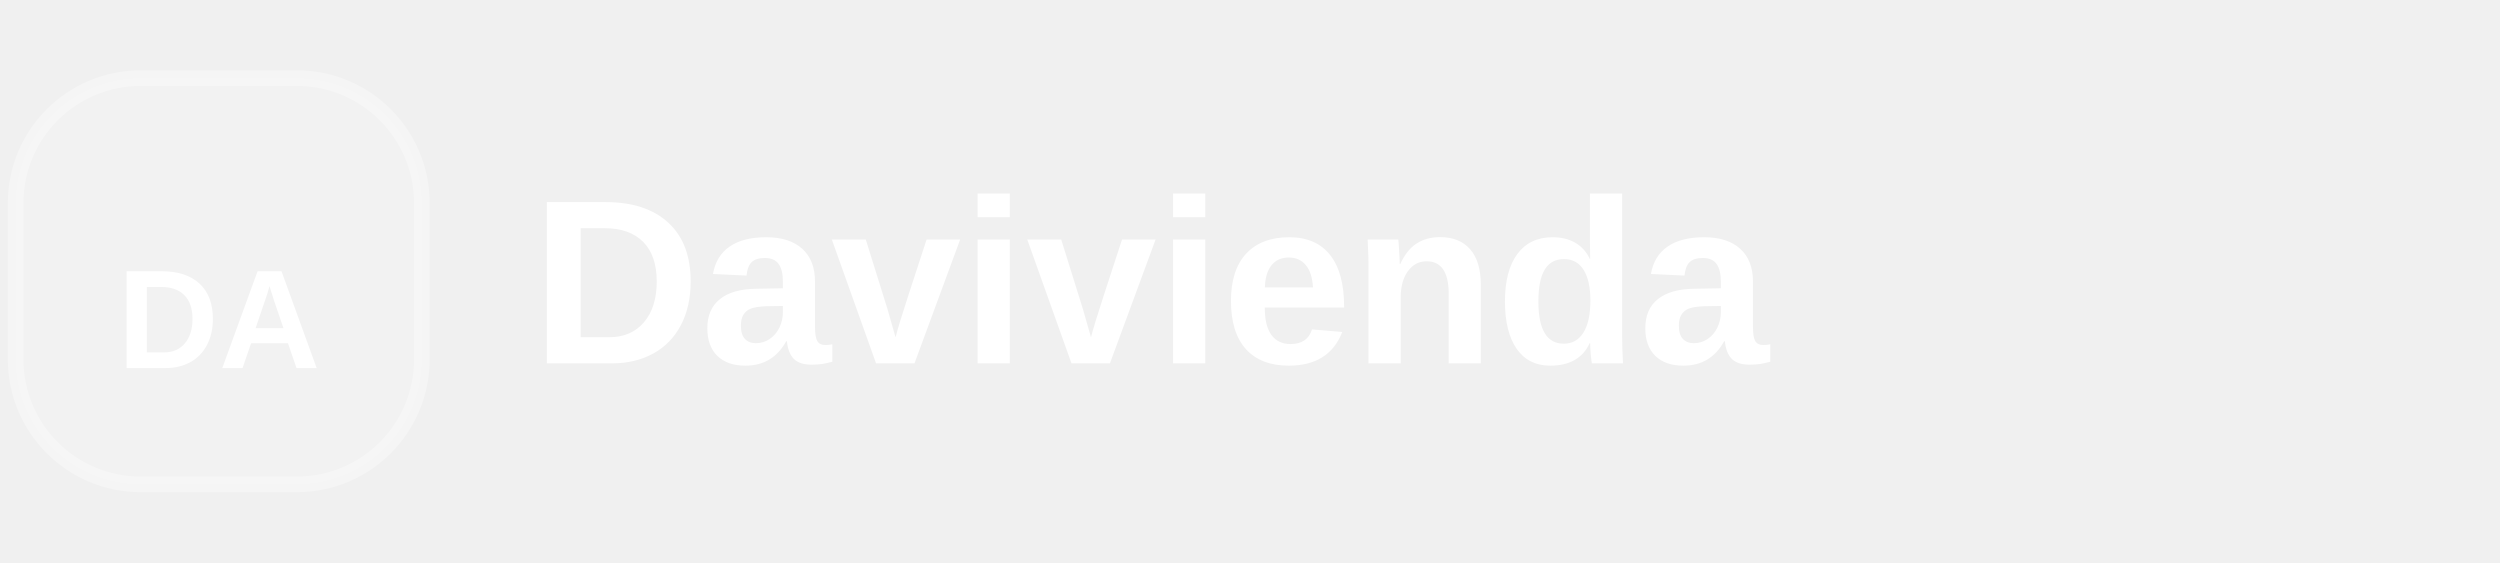
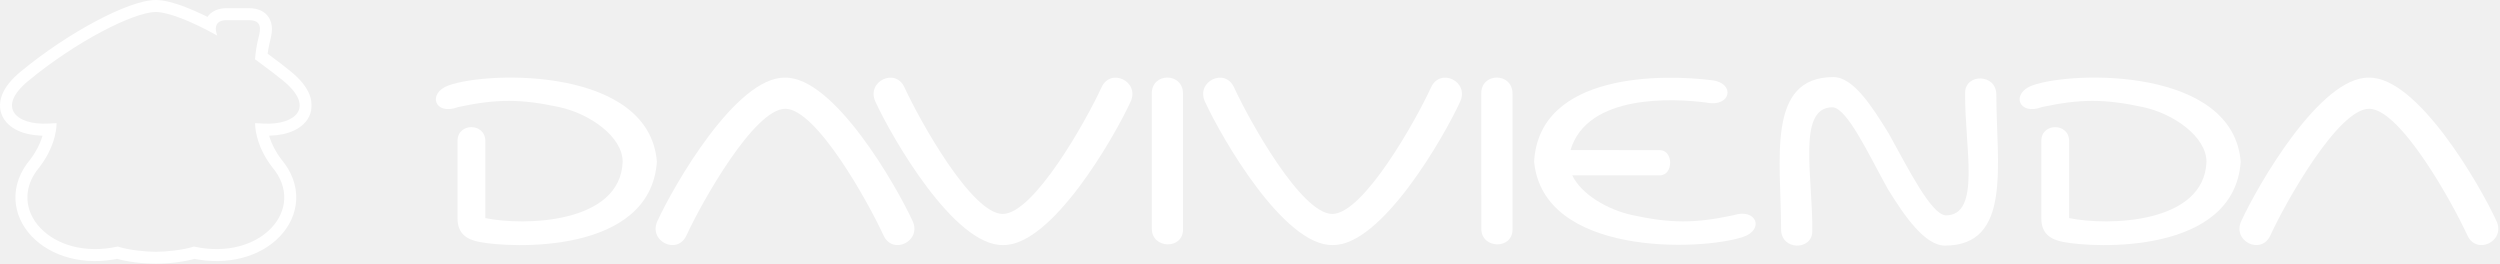
- <svg xmlns="http://www.w3.org/2000/svg" width="320" height="72" viewBox="0 0 320 72" fill="none">
-   <rect x="2" y="10" width="52" height="52" rx="16" fill="white" fill-opacity="0.16" stroke="white" stroke-opacity="0.32" stroke-width="2" />
-   <text x="28" y="42" text-anchor="middle" dominant-baseline="middle" fill="white" font-family="Poppins, Arial, sans-serif" font-size="18" font-weight="700" letter-spacing="0">DA</text>
-   <text x="68" y="38" dominant-baseline="middle" fill="white" font-family="Poppins, Arial, sans-serif" font-size="30" font-weight="700" letter-spacing="0">Davivienda</text>
+ <svg xmlns="http://www.w3.org/2000/svg" width="417" height="44" viewBox="0 0 417 44" fill="none">
+   <path fill-rule="evenodd" clip-rule="evenodd" d="M80.95 36.377C87.445 37.72 103.485 37.317 103.861 26.983C103.861 22.832 98.428 18.968 93.249 17.856C86.909 16.495 82.852 16.476 76.424 17.856C72.474 19.352 71.225 15.536 74.839 14.242C81.676 11.788 108.313 11.265 109.571 26.983C108.464 42.498 85.207 41.386 79.969 40.361C77.897 39.953 76.317 39.019 76.317 36.421V23.493C76.317 20.43 80.954 20.454 80.954 23.522L80.95 36.377Z" fill="white" />
+   <path fill-rule="evenodd" clip-rule="evenodd" d="M130.986 18.144C125.807 18.144 117.068 33.693 114.502 39.268C112.971 42.609 108.114 40.227 109.65 36.886C112.405 30.894 122.803 12.794 130.942 12.953C139.076 12.794 149.474 30.894 152.229 36.886C153.765 40.227 148.908 42.609 147.372 39.268C144.811 33.693 136.165 18.144 130.986 18.144Z" fill="white" />
+   <path fill-rule="evenodd" clip-rule="evenodd" d="M167.254 35.687C172.438 35.687 181.177 20.138 183.732 14.568C185.273 11.222 190.126 13.6 188.594 16.945C185.834 22.942 175.437 41.036 167.302 40.874C159.163 41.036 148.766 22.942 146.01 16.945C144.474 13.6 149.331 11.222 150.863 14.568C153.428 20.138 162.079 35.687 167.254 35.687Z" fill="white" />
+   <path fill-rule="evenodd" clip-rule="evenodd" d="M197.328 15.627V38.285C197.328 41.669 192.125 41.54 192.125 38.156L192.12 15.56C192.12 12.061 197.328 12.042 197.328 15.627Z" fill="white" />
+   <path fill-rule="evenodd" clip-rule="evenodd" d="M222.225 35.687C227.409 35.687 236.144 20.138 238.704 14.568C240.245 11.222 245.097 13.6 243.561 16.945C240.806 22.942 230.408 41.036 222.274 40.874C214.135 41.036 203.737 22.942 200.982 16.945C199.446 13.6 204.303 11.222 205.834 14.568C208.4 20.138 217.046 35.687 222.225 35.687Z" fill="white" />
+   <path fill-rule="evenodd" clip-rule="evenodd" d="M262.244 29.245C263.771 32.409 268.121 34.992 272.334 35.893C278.669 37.259 282.736 37.283 289.159 35.893C292.997 34.671 294.353 38.324 290.719 39.527C283.585 41.885 257.431 42.729 255.89 26.978C256.738 11.98 277.64 12.363 285.614 13.394C289.515 13.892 288.72 17.947 284.643 17.113C279.288 16.413 264.79 15.584 261.961 25.032L276.84 25.041C279.162 25.041 279.162 29.25 276.84 29.25L262.244 29.245Z" fill="white" />
+   <path fill-rule="evenodd" clip-rule="evenodd" d="M345.129 36.377C351.625 37.72 367.664 37.317 368.04 26.983C368.04 22.832 362.607 18.968 357.433 17.856C351.093 16.495 347.026 16.476 340.603 17.856C336.648 19.352 335.405 15.536 339.013 14.242C345.855 11.788 372.487 11.265 373.751 26.983C372.644 42.498 349.386 41.386 344.149 40.361C342.076 39.953 340.496 39.019 340.496 36.421V23.493C340.496 20.43 345.134 20.454 345.134 23.522L345.129 36.377Z" fill="white" />
+   <path fill-rule="evenodd" clip-rule="evenodd" d="M395.174 18.144C389.995 18.144 381.256 33.693 378.696 39.268C377.16 42.609 372.302 40.227 373.839 36.886C376.594 30.894 386.996 12.794 395.13 12.953C403.265 12.794 413.667 30.894 416.422 36.886C417.959 40.227 413.101 42.609 411.565 39.268C409.005 33.693 400.353 18.144 395.174 18.144Z" fill="white" />
+   <path fill-rule="evenodd" clip-rule="evenodd" d="M252.286 15.627V38.285C252.286 41.669 247.082 41.54 247.082 38.156L247.077 15.56C247.077 12.061 252.286 12.042 252.286 15.627Z" fill="white" />
+   <path fill-rule="evenodd" clip-rule="evenodd" d="M314.897 31.536C311.679 25.741 308.129 18.062 305.685 17.895C299.692 17.871 302.403 29.523 302.291 38.606C302.252 41.813 297.088 41.808 297.088 38.256C297.083 26.671 294.561 12.857 305.812 12.857C309.114 12.857 312.23 17.703 315.039 22.266C318.258 28.061 322.091 35.754 324.534 35.922C330.527 35.951 327.675 24.524 327.782 15.44C327.821 12.239 332.99 12.243 332.99 15.795C332.995 27.376 335.658 40.965 324.407 40.965C321.101 40.965 317.702 36.104 314.897 31.536Z" fill="white" />
+   <mask id="path-11-outside-1_358_1964" maskUnits="userSpaceOnUse" x="0" y="4.57764e-05" width="52" height="44" fill="black">
+     <rect fill="white" y="4.57764e-05" width="52" height="44" />
+     <path d="M25.994 2C28.032 2.015 31.871 3.501 36.225 5.931C36.186 5.768 36.137 5.6 36.093 5.441C35.816 4.459 36.059 3.366 37.786 3.366H41.526C43.735 3.366 43.486 4.862 43.116 6.31C42.848 7.345 42.629 8.653 42.536 9.895C42.567 9.917 45.612 12.121 47.3 13.519C52.664 17.962 49.168 20.866 44.057 20.617C43.541 20.588 43.038 20.564 42.546 20.54C42.58 22.026 43.023 24.749 45.379 27.851C51.318 34.83 43.452 43.591 32.348 41.123C30.52 41.727 27.603 42 25.994 42C24.385 42 21.473 41.727 19.639 41.123C8.535 43.592 0.669 34.83 6.608 27.851C8.964 24.749 9.408 22.021 9.442 20.54L7.93 20.617C2.82 20.866 -0.677 17.962 4.687 13.519C12.651 6.923 22.283 2.024 25.994 2Z" />
+   </mask>
+   <path d="M25.994 2L26.008 9.66787e-05L25.994 -2.38419e-07L25.981 8.74996e-05L25.994 2ZM36.225 5.931L35.251 7.677L39.232 9.899L38.17 5.465L36.225 5.931ZM36.093 5.441L38.021 4.907L38.018 4.897L36.093 5.441ZM41.526 3.366L41.526 1.366H41.526V3.366ZM43.116 6.31L45.052 6.811L45.053 6.806L43.116 6.31ZM42.536 9.895L40.541 9.746L40.458 10.86L41.363 11.515L42.536 9.895ZM47.3 13.519L48.576 11.978L48.576 11.978L47.3 13.519ZM44.057 20.617L43.946 22.614L43.96 22.615L44.057 20.617ZM42.546 20.54L42.643 18.542L40.497 18.438L40.546 20.586L42.546 20.54ZM45.379 27.851L43.786 29.06L43.819 29.105L43.855 29.147L45.379 27.851ZM32.348 41.123L32.782 39.171L32.244 39.051L31.721 39.224L32.348 41.123ZM25.994 42V44H25.994L25.994 42ZM19.639 41.123L20.265 39.224L19.742 39.051L19.205 39.171L19.639 41.123ZM6.608 27.851L8.131 29.147L8.167 29.105L8.201 29.06L6.608 27.851ZM9.442 20.54L11.441 20.586L11.491 18.433L9.34 18.543L9.442 20.54ZM7.93 20.617L8.028 22.615L8.032 22.615L7.93 20.617ZM4.687 13.519L3.411 11.978L3.411 11.978L4.687 13.519ZM25.994 2L25.98 4C26.625 4.005 27.817 4.269 29.522 4.926C31.173 5.561 33.134 6.496 35.251 7.677L36.225 5.931L37.2 4.184C34.962 2.935 32.827 1.912 30.96 1.193C29.148 0.496 27.401 0.01 26.008 9.66787e-05L25.994 2ZM36.225 5.931L38.17 5.465C38.12 5.256 38.055 5.031 38.021 4.907L36.093 5.441L34.166 5.976C34.22 6.169 34.252 6.279 34.28 6.396L36.225 5.931ZM36.093 5.441L38.018 4.897C37.993 4.81 37.997 4.775 37.996 4.792C37.995 4.814 37.985 4.93 37.895 5.078C37.849 5.152 37.793 5.219 37.729 5.275C37.666 5.329 37.61 5.36 37.576 5.376C37.513 5.404 37.556 5.366 37.786 5.366V3.366V1.366C36.514 1.366 35.215 1.792 34.482 2.992C33.824 4.068 33.959 5.242 34.169 5.986L36.093 5.441ZM37.786 3.366V5.366H41.526V3.366V1.366H37.786V3.366ZM41.526 3.366L41.526 5.366C41.881 5.366 41.89 5.431 41.757 5.354C41.681 5.31 41.591 5.237 41.511 5.133C41.433 5.032 41.393 4.936 41.374 4.874C41.356 4.816 41.359 4.792 41.36 4.82C41.361 4.848 41.36 4.906 41.349 5.003C41.324 5.207 41.268 5.464 41.178 5.814L43.116 6.31L45.053 6.806C45.149 6.431 45.263 5.959 45.321 5.475C45.377 5.005 45.4 4.37 45.203 3.717C44.985 2.996 44.519 2.33 43.76 1.891C43.064 1.489 42.276 1.366 41.526 1.366L41.526 3.366ZM43.116 6.31L41.18 5.808C40.88 6.964 40.642 8.391 40.541 9.746L42.536 9.895L44.53 10.043C44.614 8.916 44.815 7.726 45.052 6.811L43.116 6.31ZM42.536 9.895L41.363 11.515C41.409 11.548 44.397 13.712 46.025 15.059L47.3 13.519L48.576 11.978C46.827 10.531 43.726 8.287 43.708 8.274L42.536 9.895ZM47.3 13.519L46.025 15.059C47.233 16.06 47.737 16.813 47.911 17.261C48.049 17.618 47.961 17.691 47.948 17.71C47.869 17.828 47.585 18.104 46.867 18.332C46.177 18.552 45.246 18.673 44.155 18.62L44.057 20.617L43.96 22.615C45.424 22.686 46.846 22.537 48.081 22.144C49.289 21.759 50.502 21.078 51.265 19.945C52.095 18.714 52.194 17.243 51.64 15.814C51.12 14.475 50.05 13.199 48.576 11.978L47.3 13.519ZM44.057 20.617L44.168 18.62C43.644 18.591 43.134 18.566 42.643 18.542L42.546 20.54L42.448 22.538C42.942 22.562 43.438 22.586 43.946 22.614L44.057 20.617ZM42.546 20.54L40.546 20.586C40.589 22.433 41.142 25.579 43.786 29.06L45.379 27.851L46.971 26.641C44.904 23.92 44.571 21.619 44.545 20.494L42.546 20.54ZM45.379 27.851L43.855 29.147C45.053 30.554 45.463 31.928 45.412 33.13C45.359 34.348 44.824 35.577 43.803 36.653C41.753 38.816 37.766 40.279 32.782 39.171L32.348 41.123L31.914 43.075C38.035 44.436 43.533 42.752 46.706 39.406C48.297 37.728 49.309 35.612 49.408 33.301C49.508 30.975 48.673 28.636 46.902 26.554L45.379 27.851ZM32.348 41.123L31.721 39.224C30.177 39.734 27.498 40 25.994 40L25.994 42L25.994 44C27.708 44 30.862 43.72 32.975 43.022L32.348 41.123ZM25.994 42V40C24.49 40 21.816 39.734 20.265 39.224L19.639 41.123L19.014 43.023C21.13 43.72 24.279 44 25.994 44V42ZM19.639 41.123L19.205 39.171C14.222 40.279 10.235 38.816 8.184 36.653C7.163 35.577 6.628 34.348 6.575 33.13C6.524 31.928 6.933 30.554 8.131 29.147L6.608 27.851L5.085 26.554C3.313 28.636 2.479 30.975 2.579 33.302C2.678 35.612 3.69 37.728 5.281 39.406C8.455 42.752 13.953 44.436 20.073 43.075L19.639 41.123ZM6.608 27.851L8.201 29.06C10.845 25.579 11.399 22.429 11.441 20.586L9.442 20.54L7.443 20.494C7.417 21.614 7.082 23.92 5.015 26.641L6.608 27.851ZM9.442 20.54L9.34 18.543L7.828 18.62L7.93 20.617L8.032 22.615L9.544 22.538L9.442 20.54ZM7.93 20.617L7.833 18.62C6.741 18.673 5.81 18.552 5.12 18.332C4.403 18.104 4.119 17.828 4.039 17.71C4.026 17.691 3.938 17.618 4.077 17.261C4.25 16.813 4.754 16.06 5.963 15.059L4.687 13.519L3.411 11.978C1.938 13.199 0.867 14.475 0.348 15.814C-0.207 17.243 -0.108 18.714 0.722 19.945C1.485 21.078 2.698 21.759 3.906 22.144C5.141 22.537 6.564 22.686 8.028 22.615L7.93 20.617ZM4.687 13.519L5.963 15.059C9.836 11.851 14.121 9.052 17.873 7.062C19.748 6.066 21.463 5.287 22.905 4.761C24.393 4.218 25.43 4.004 26.007 4L25.994 2L25.981 8.74996e-05C24.703 0.008 23.144 0.416 21.533 1.004C19.876 1.609 17.989 2.471 15.998 3.528C12.015 5.642 7.502 8.591 3.411 11.978L4.687 13.519Z" fill="white" mask="url(#path-11-outside-1_358_1964)" />
</svg>
